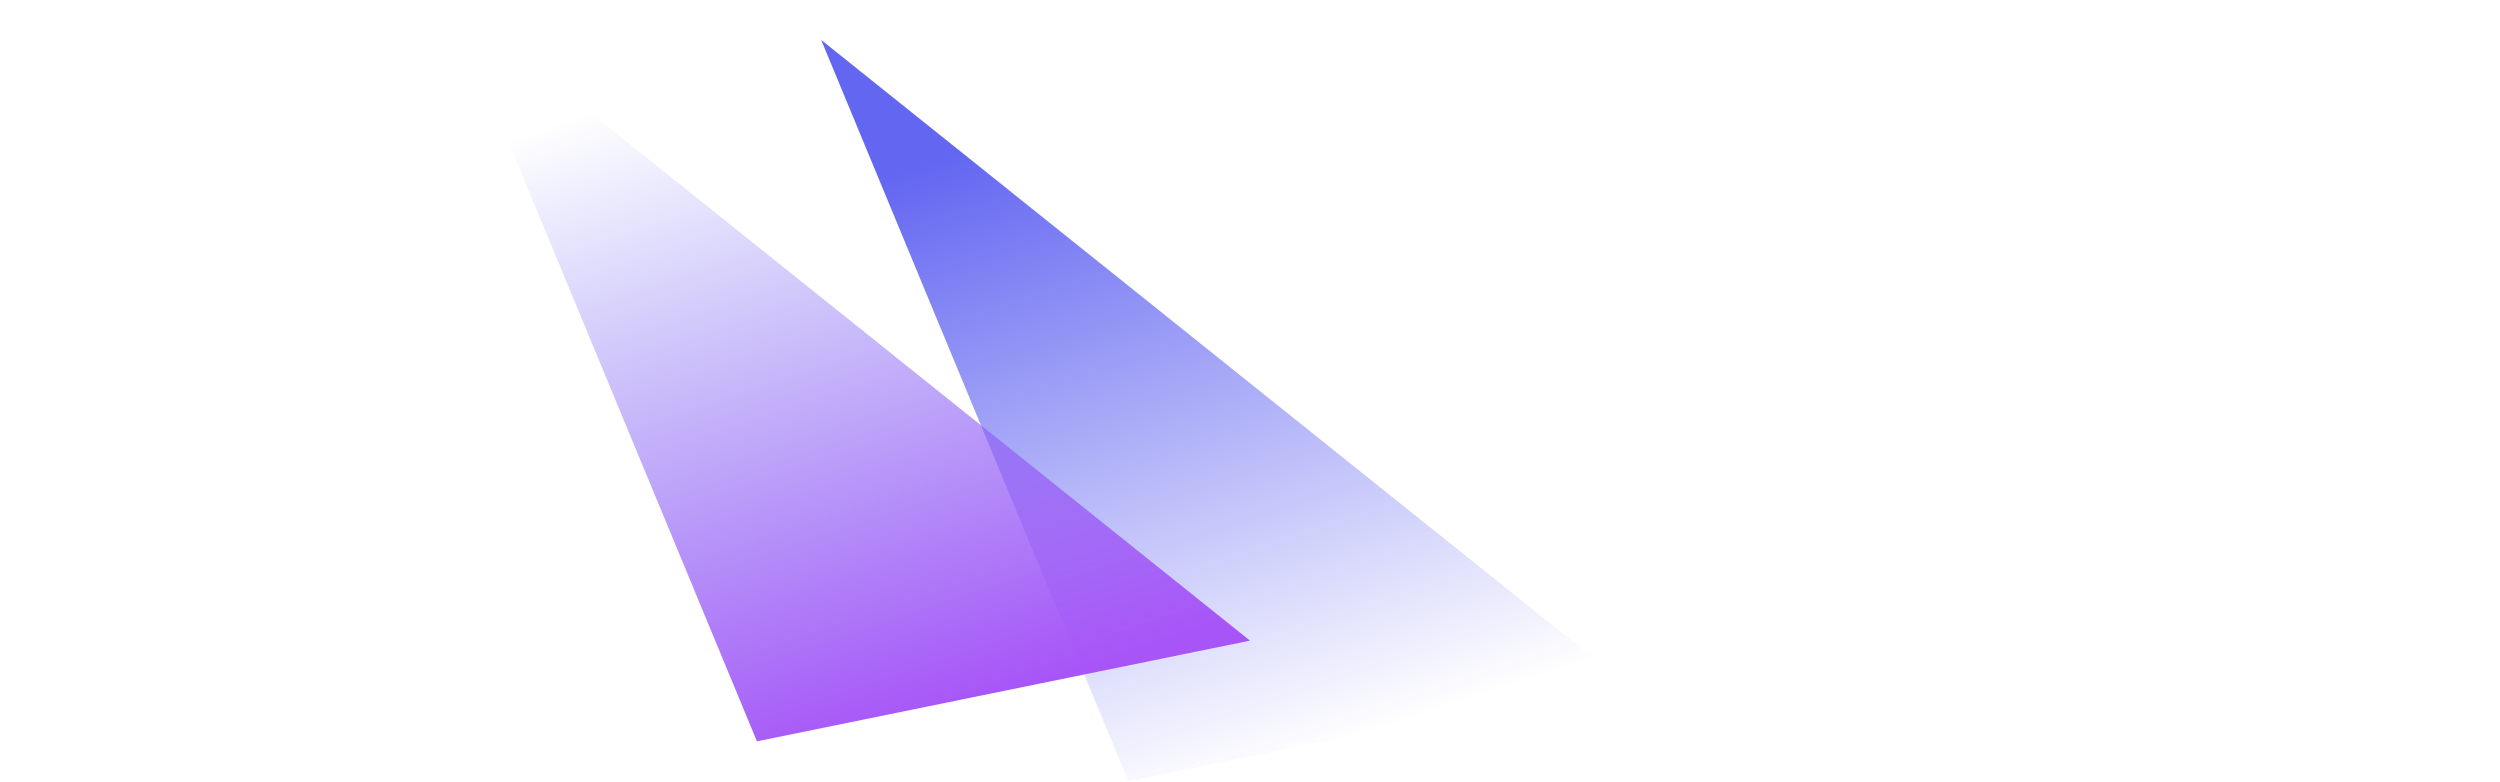
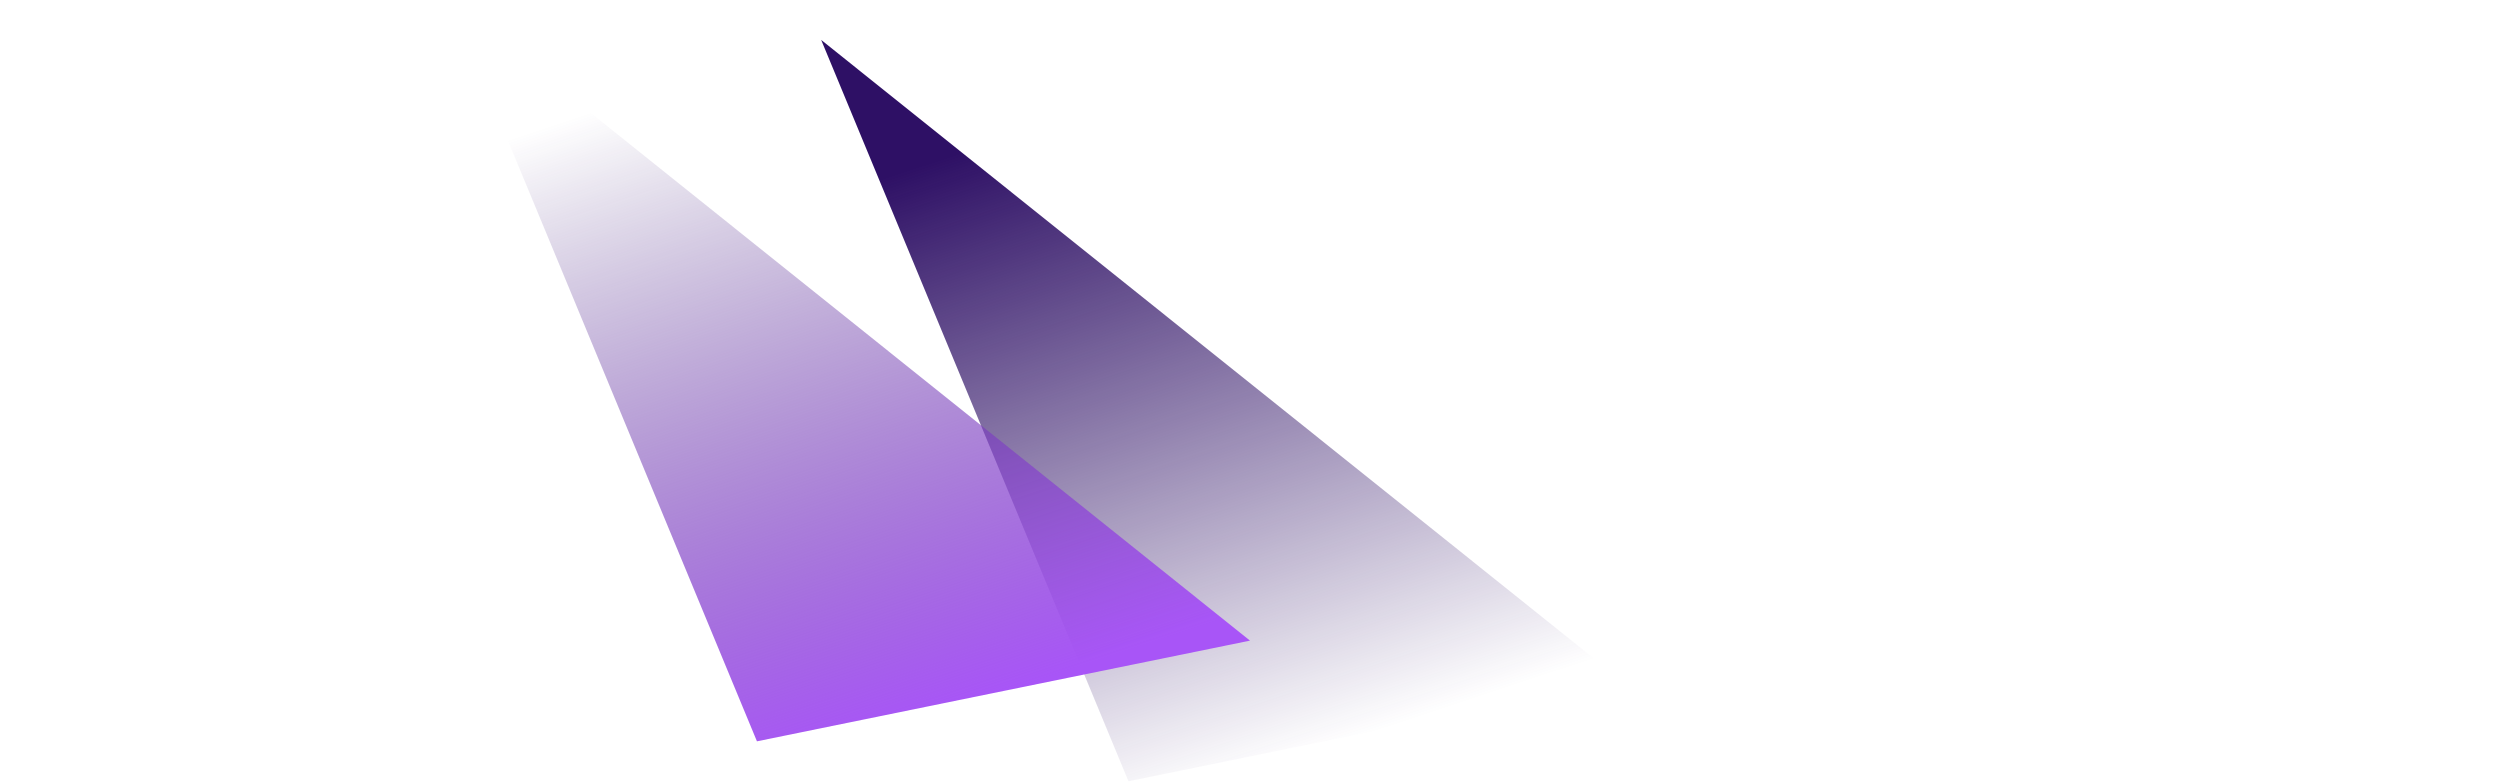
<svg xmlns="http://www.w3.org/2000/svg" width="1440" height="450">
  <defs>
    <linearGradient id="a" x1="19.609%" x2="50%" y1="14.544%" y2="100%">
-       <stop offset="0%" stop-color="#6366F1" />
-       <stop offset="100%" stop-color="#6366F1" stop-opacity="0" />
+       <stop offset="0%" stop-color="#2e1065" />
+       <stop offset="100%" stop-color="#2e1065" stop-opacity="0" />
    </linearGradient>
    <linearGradient id="b" x1="50%" x2="19.609%" y1="100%" y2="14.544%">
      <stop offset="0%" stop-color="#A855F7" />
-       <stop offset="100%" stop-color="#6366F1" stop-opacity="0" />
+       <stop offset="100%" stop-color="#2e1065" stop-opacity="0" />
    </linearGradient>
  </defs>
  <g fill="none" fill-rule="evenodd">
    <path fill="url(#a)" d="m473 23 461 369-284 58z" />
    <path fill="url(#b)" d="m259 0 461 369-284 58z" />
  </g>
</svg>
